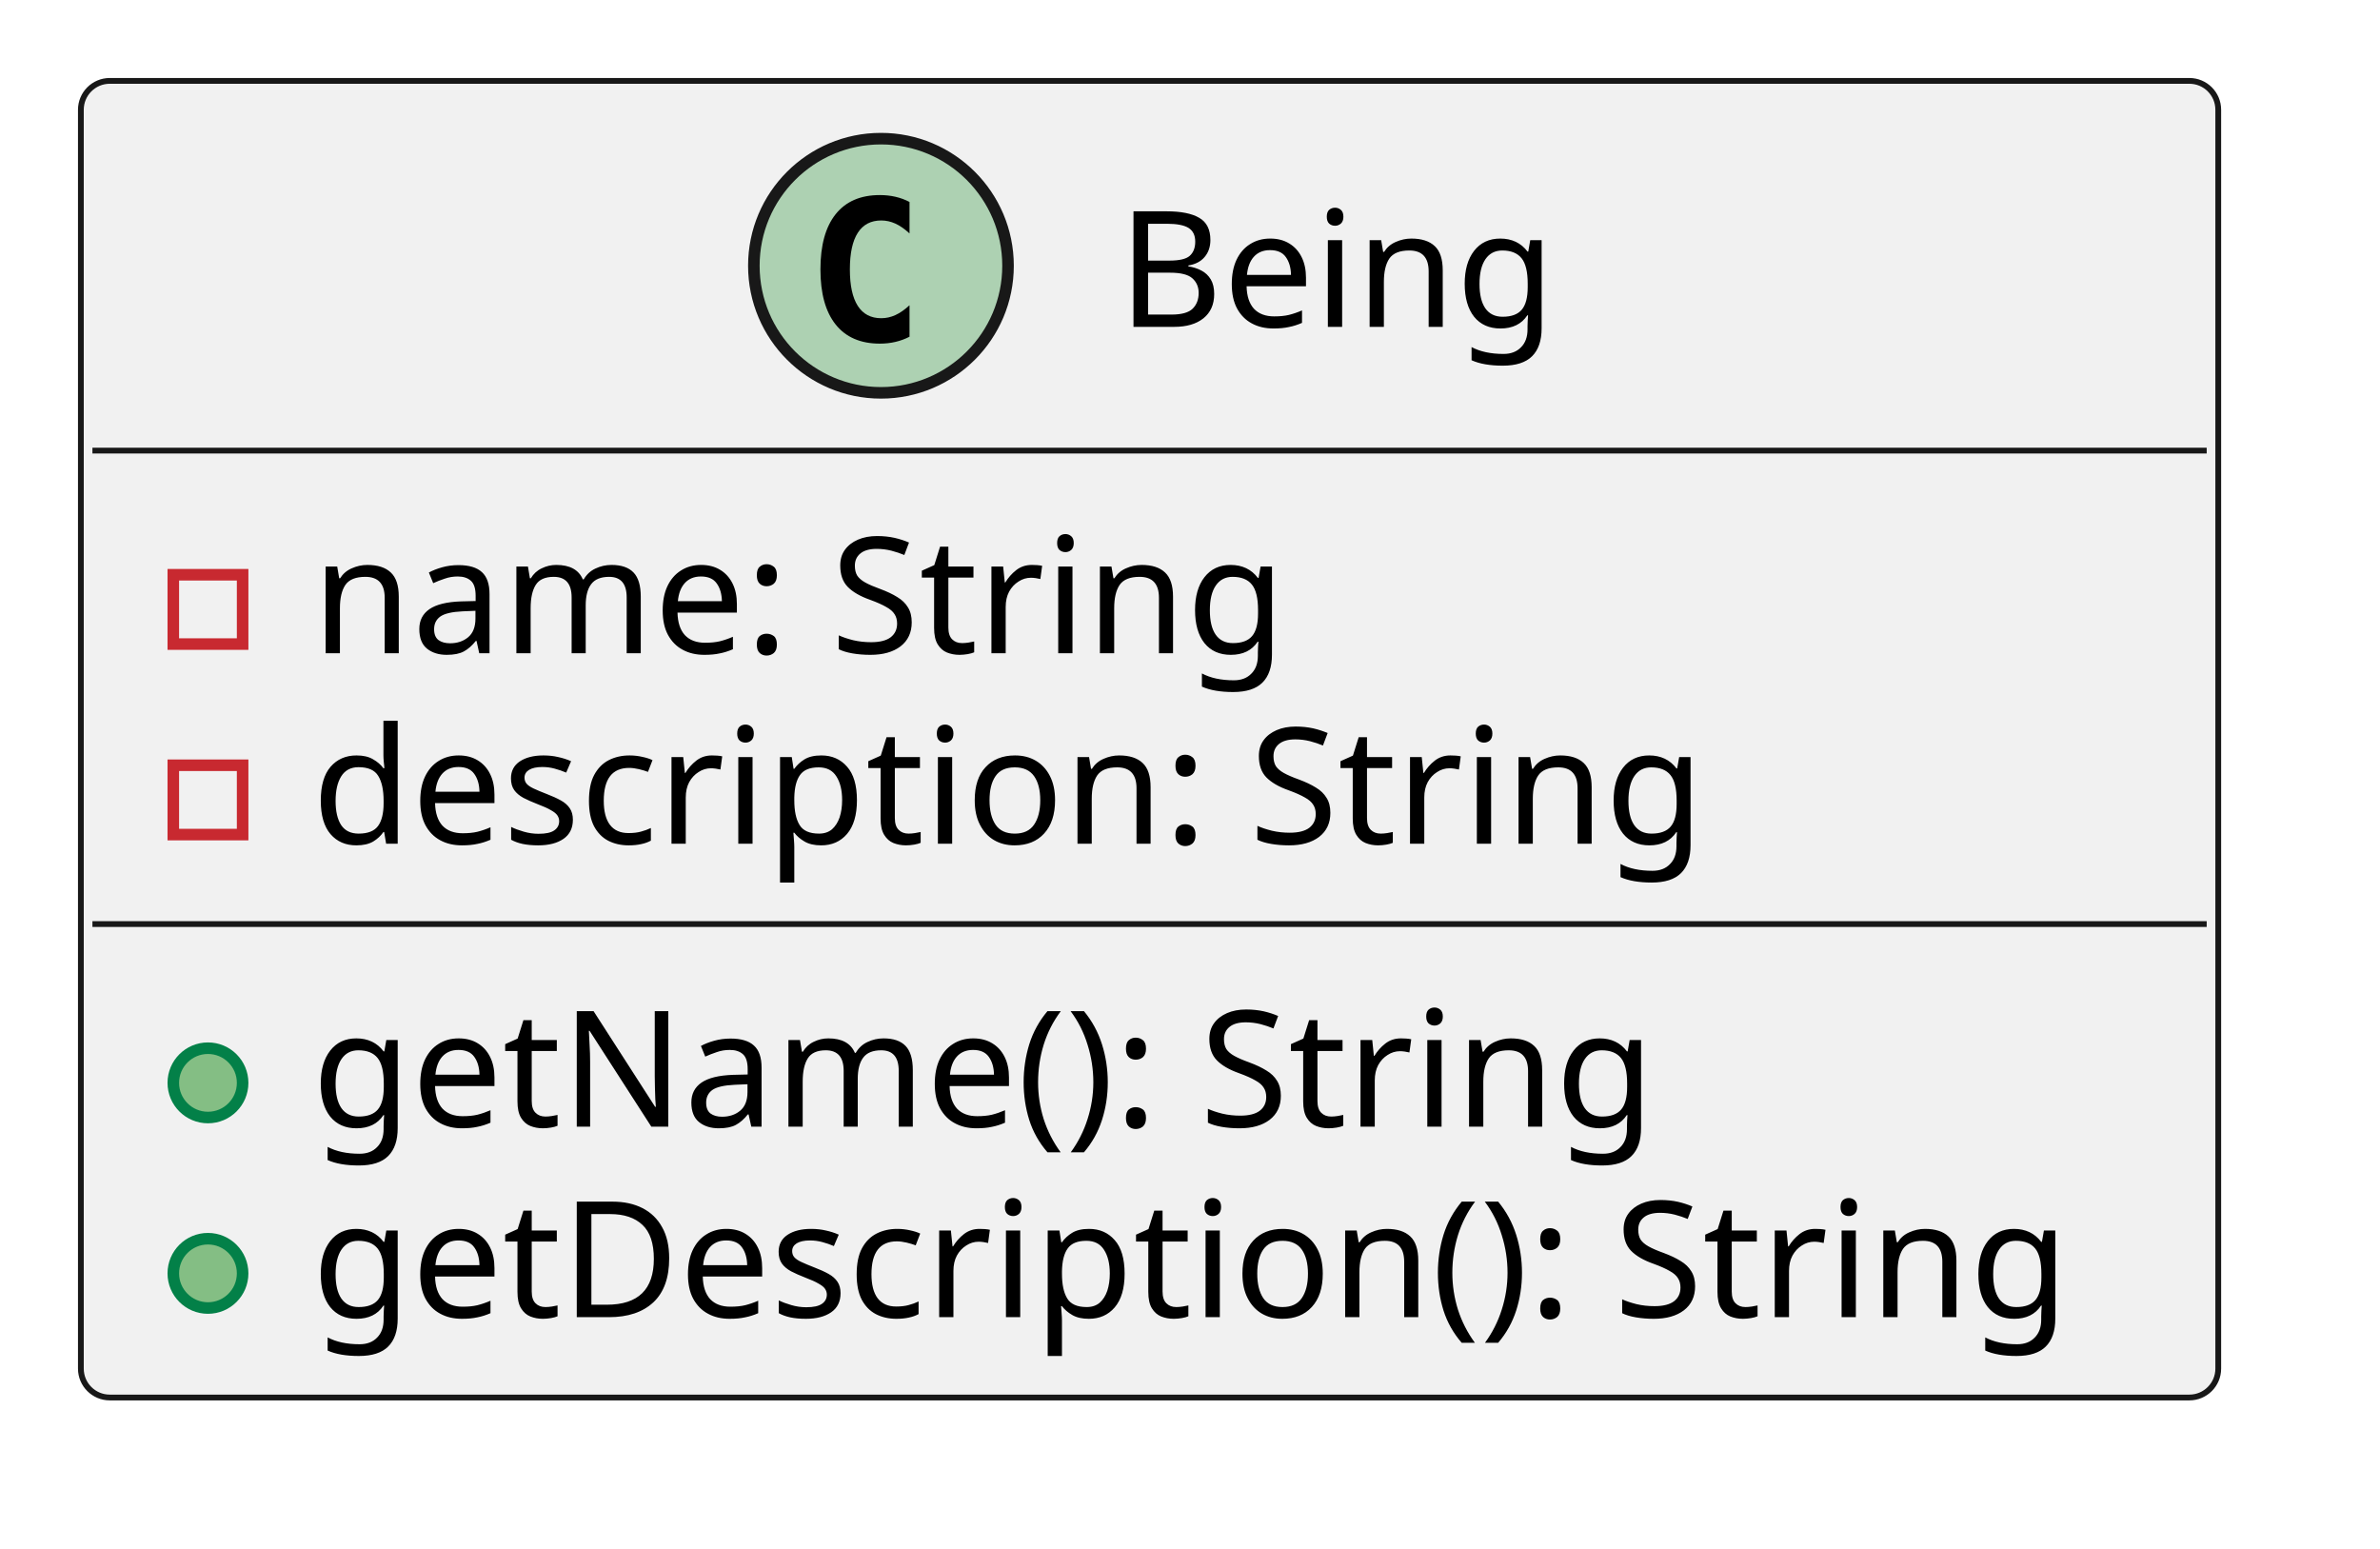
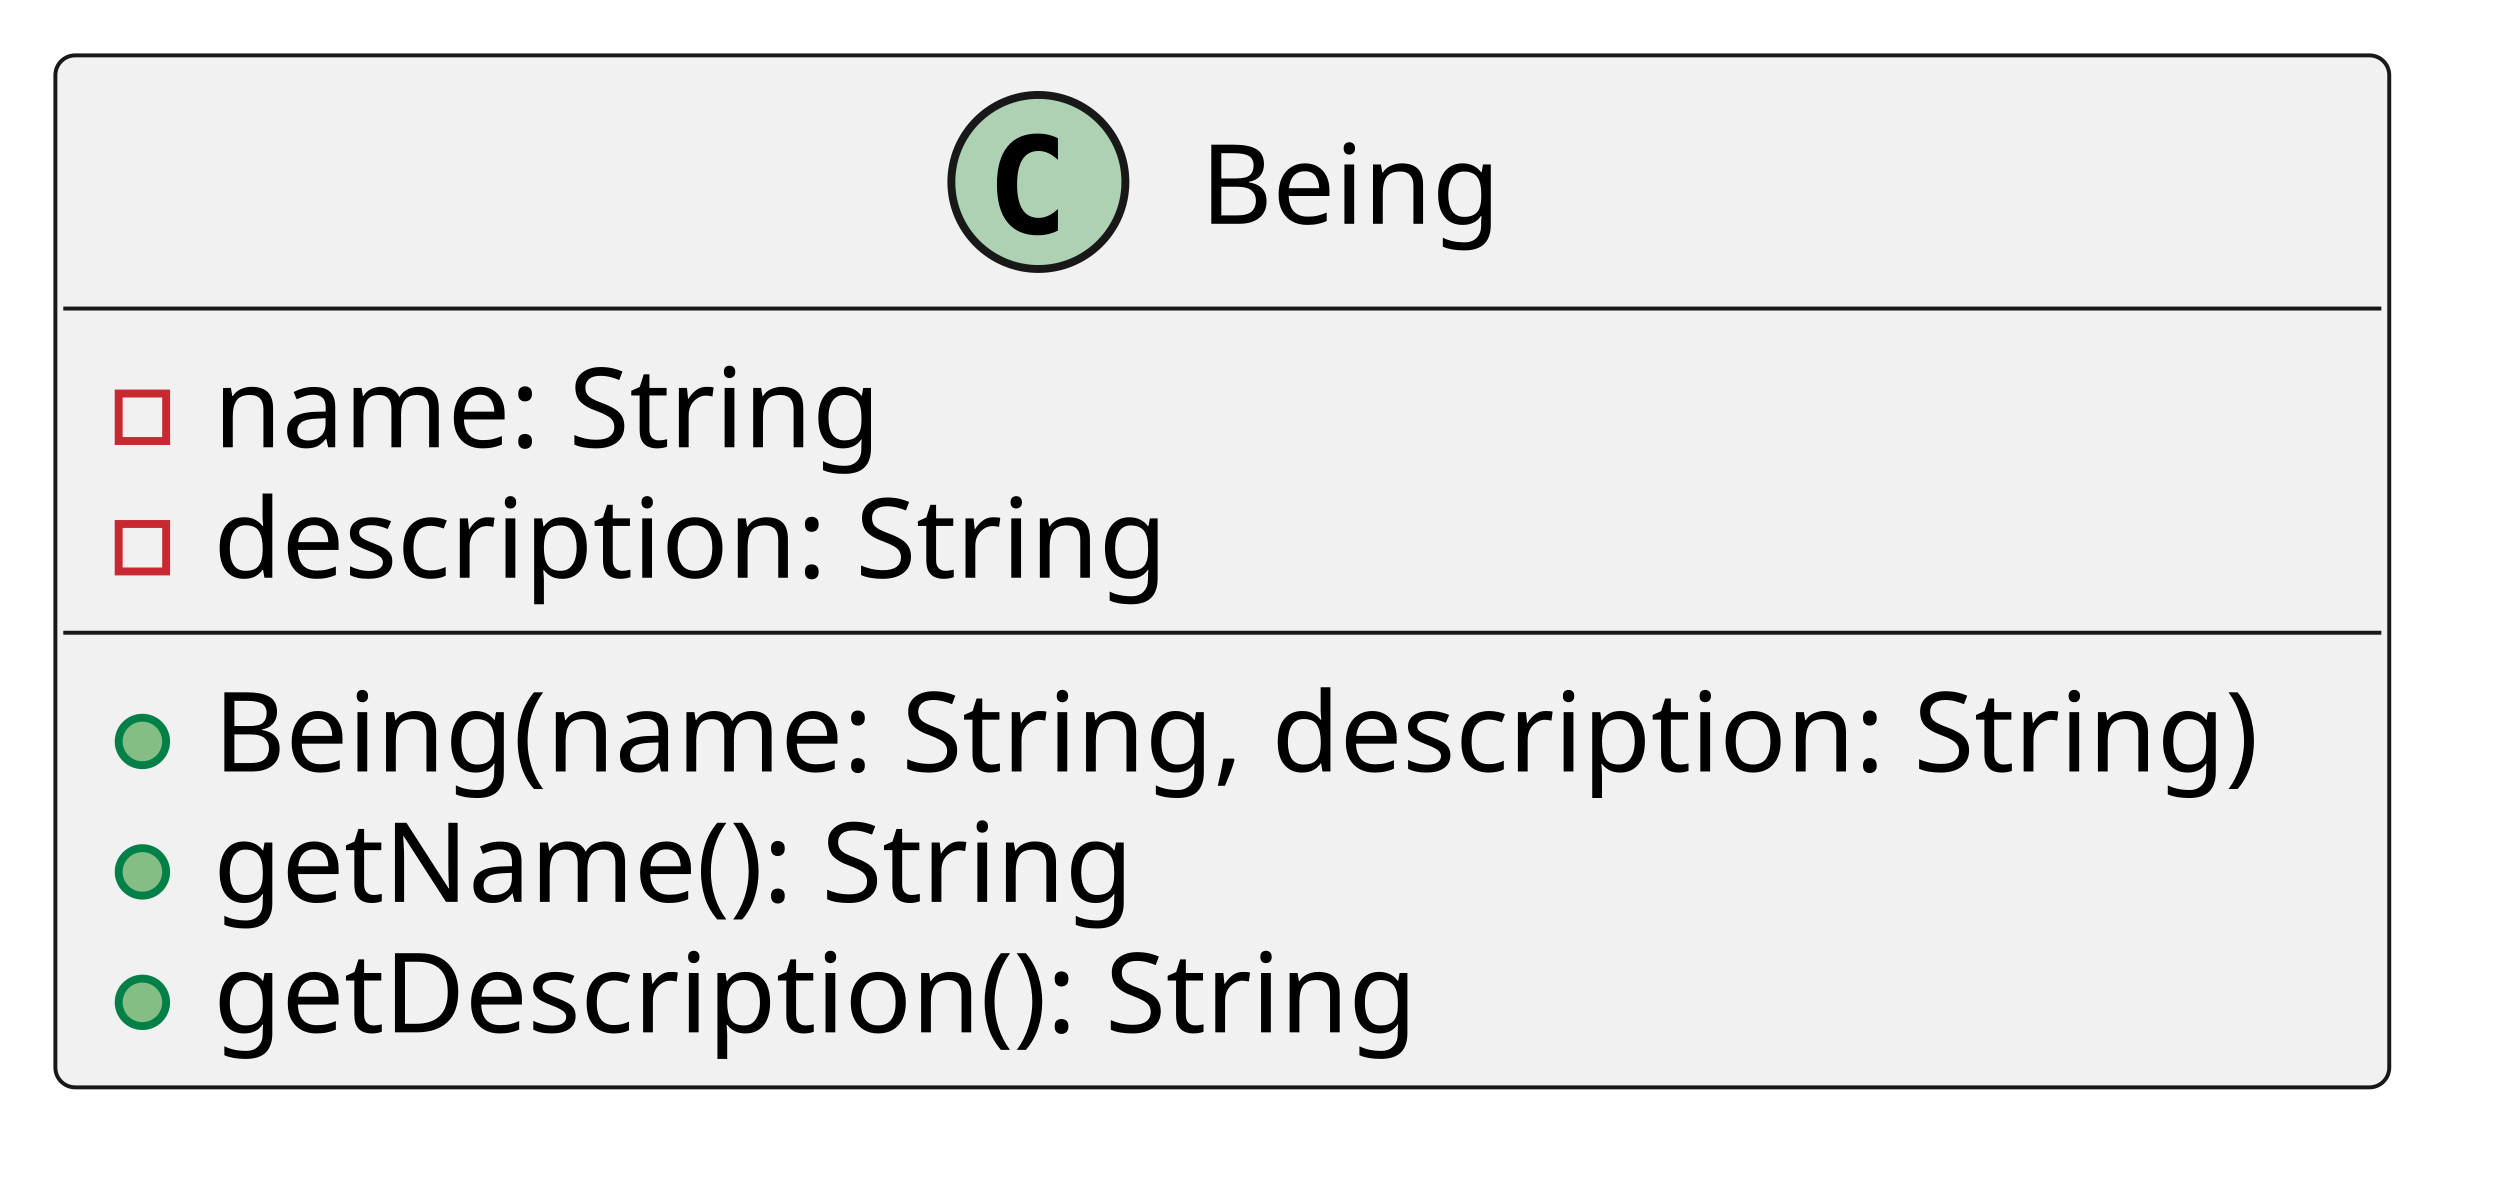
- <svg xmlns="http://www.w3.org/2000/svg" contentStyleType="text/css" height="134px" preserveAspectRatio="none" style="width:206px;height:134px;background:#FFFFFF;" version="1.1" viewBox="0 0 206 134" width="206px" zoomAndPan="magnify">
+ <svg xmlns="http://www.w3.org/2000/svg" contentStyleType="text/css" height="151px" preserveAspectRatio="none" style="width:316px;height:151px;background:#FFFFFF;" version="1.1" viewBox="0 0 316 151" width="316px" zoomAndPan="magnify">
  <defs />
  <g>
    <g id="elem_Being">
-       <rect codeLine="2" fill="#F1F1F1" height="113.953" id="Being" rx="2.5" ry="2.5" style="stroke:#181818;stroke-width:0.5;" width="185" x="7" y="7" />
-       <ellipse cx="76.25" cy="23" fill="#ADD1B2" rx="11" ry="11" style="stroke:#181818;stroke-width:1.0;" />
-       <path d="M78.723,29.143 Q78.142,29.442 77.503,29.591 Q76.864,29.741 76.158,29.741 Q73.651,29.741 72.332,28.089 Q71.012,26.437 71.012,23.316 Q71.012,20.186 72.332,18.535 Q73.651,16.883 76.158,16.883 Q76.864,16.883 77.511,17.032 Q78.159,17.182 78.723,17.48 L78.723,20.203 Q78.092,19.622 77.499,19.352 Q76.905,19.082 76.274,19.082 Q74.93,19.082 74.245,20.149 Q73.56,21.216 73.56,23.316 Q73.56,25.408 74.245,26.474 Q74.93,27.541 76.274,27.541 Q76.905,27.541 77.499,27.271 Q78.092,27.002 78.723,26.42 Z " fill="#000000" />
-       <text fill="#000000" font-family="sans-serif" font-size="14" lengthAdjust="spacing" textLength="38" x="96.75" y="28.291">Being</text>
-       <line style="stroke:#181818;stroke-width:0.5;" x1="8" x2="191" y1="39" y2="39" />
+       <rect codeLine="2" fill="#F1F1F1" height="130.441" id="Being" rx="2.5" ry="2.5" style="stroke:#181818;stroke-width:0.5;" width="295" x="7" y="7" />
+       <ellipse cx="131.25" cy="23" fill="#ADD1B2" rx="11" ry="11" style="stroke:#181818;stroke-width:1.0;" />
+       <path d="M133.723,29.143 Q133.142,29.442 132.503,29.591 Q131.864,29.741 131.158,29.741 Q128.651,29.741 127.332,28.089 Q126.012,26.437 126.012,23.316 Q126.012,20.186 127.332,18.535 Q128.651,16.883 131.158,16.883 Q131.864,16.883 132.511,17.032 Q133.159,17.182 133.723,17.48 L133.723,20.203 Q133.092,19.622 132.499,19.352 Q131.905,19.082 131.274,19.082 Q129.93,19.082 129.245,20.149 Q128.56,21.216 128.56,23.316 Q128.56,25.408 129.245,26.474 Q129.93,27.541 131.274,27.541 Q131.905,27.541 132.499,27.271 Q133.092,27.002 133.723,26.42 Z " fill="#000000" />
+       <text fill="#000000" font-family="sans-serif" font-size="14" lengthAdjust="spacing" textLength="38" x="151.75" y="28.291">Being</text>
+       <line style="stroke:#181818;stroke-width:0.5;" x1="8" x2="301" y1="39" y2="39" />
      <rect fill="none" height="6" style="stroke:#C82930;stroke-width:1.0;" width="6" x="15" y="49.744" />
      <text fill="#000000" font-family="sans-serif" font-size="14" lengthAdjust="spacing" textLength="87" x="27" y="56.535">name: String</text>
      <rect fill="none" height="6" style="stroke:#C82930;stroke-width:1.0;" width="6" x="15" y="66.232" />
      <text fill="#000000" font-family="sans-serif" font-size="14" lengthAdjust="spacing" textLength="126" x="27" y="73.023">description: String</text>
-       <line style="stroke:#181818;stroke-width:0.5;" x1="8" x2="191" y1="79.977" y2="79.977" />
+       <line style="stroke:#181818;stroke-width:0.5;" x1="8" x2="301" y1="79.977" y2="79.977" />
      <ellipse cx="18" cy="93.721" fill="#84BE84" rx="3" ry="3" style="stroke:#038048;stroke-width:1.0;" />
-       <text fill="#000000" font-family="sans-serif" font-size="14" lengthAdjust="spacing" textLength="120" x="27" y="97.512">getName(): String</text>
+       <text fill="#000000" font-family="sans-serif" font-size="14" lengthAdjust="spacing" textLength="269" x="27" y="97.512">Being(name: String, description: String)</text>
      <ellipse cx="18" cy="110.209" fill="#84BE84" rx="3" ry="3" style="stroke:#038048;stroke-width:1.0;" />
-       <text fill="#000000" font-family="sans-serif" font-size="14" lengthAdjust="spacing" textLength="159" x="27" y="114">getDescription(): String</text>
+       <text fill="#000000" font-family="sans-serif" font-size="14" lengthAdjust="spacing" textLength="120" x="27" y="114">getName(): String</text>
+       <ellipse cx="18" cy="126.697" fill="#84BE84" rx="3" ry="3" style="stroke:#038048;stroke-width:1.0;" />
+       <text fill="#000000" font-family="sans-serif" font-size="14" lengthAdjust="spacing" textLength="159" x="27" y="130.488">getDescription(): String</text>
    </g>
  </g>
</svg>
